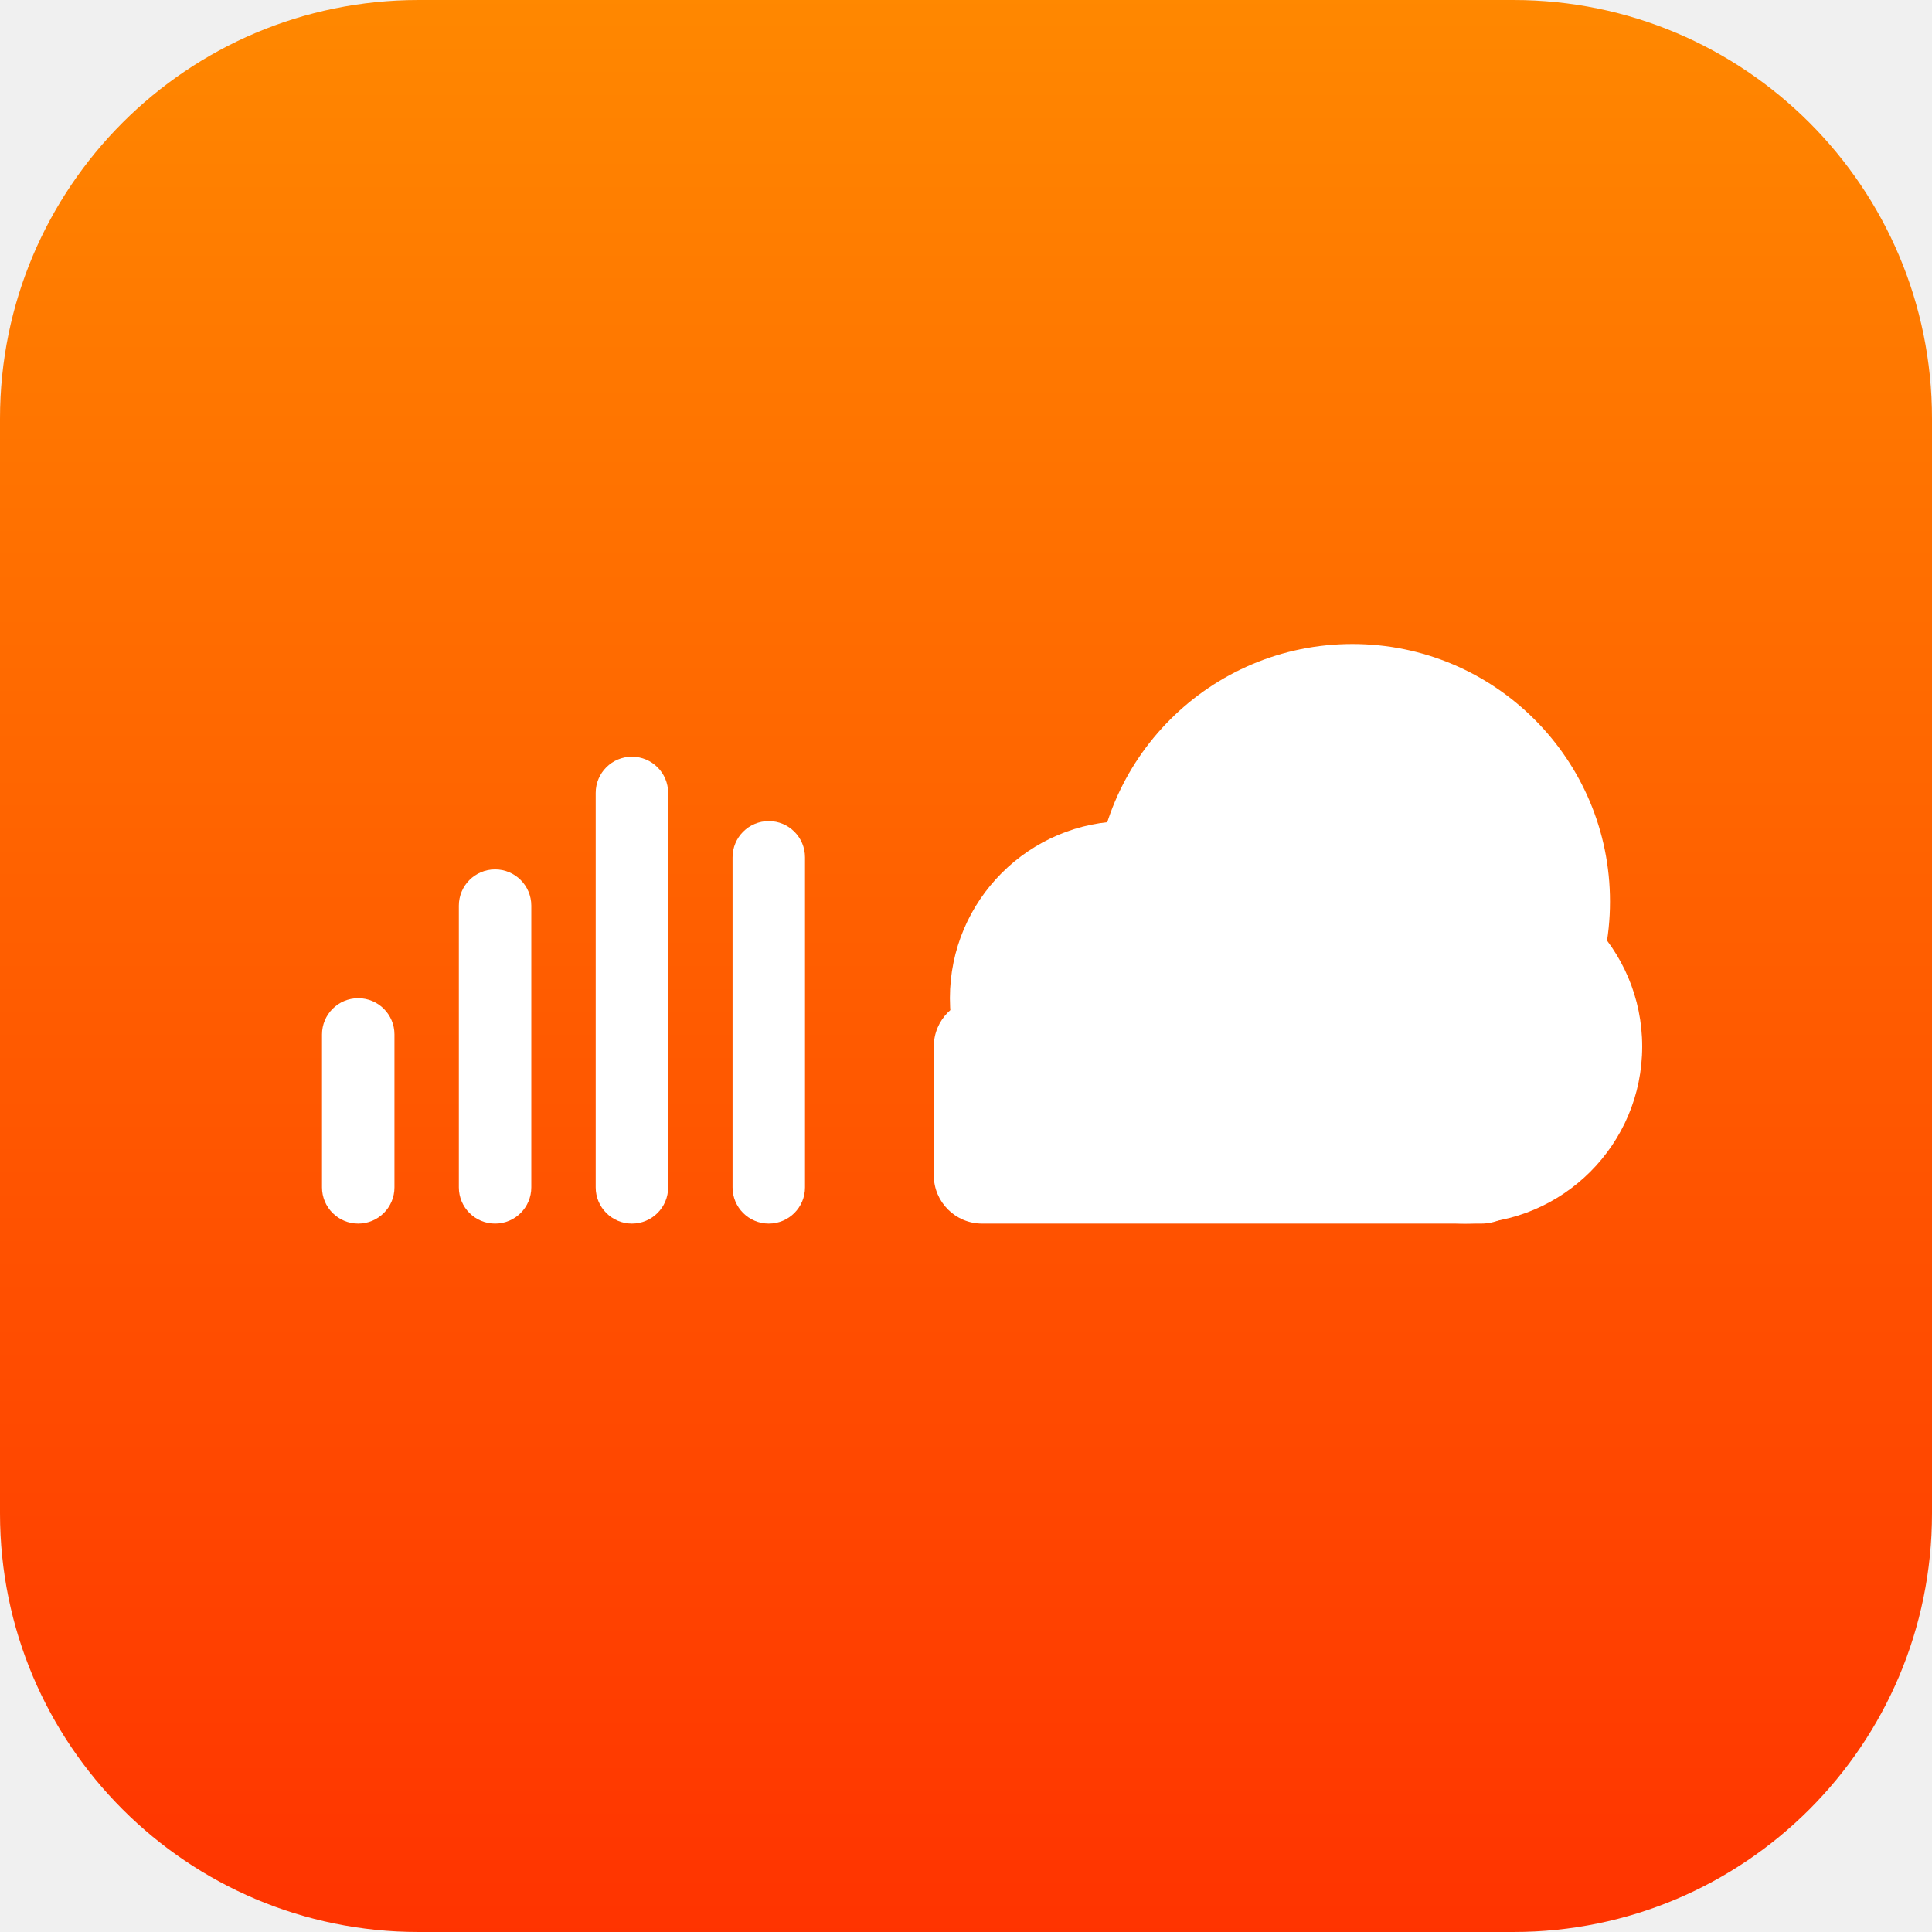
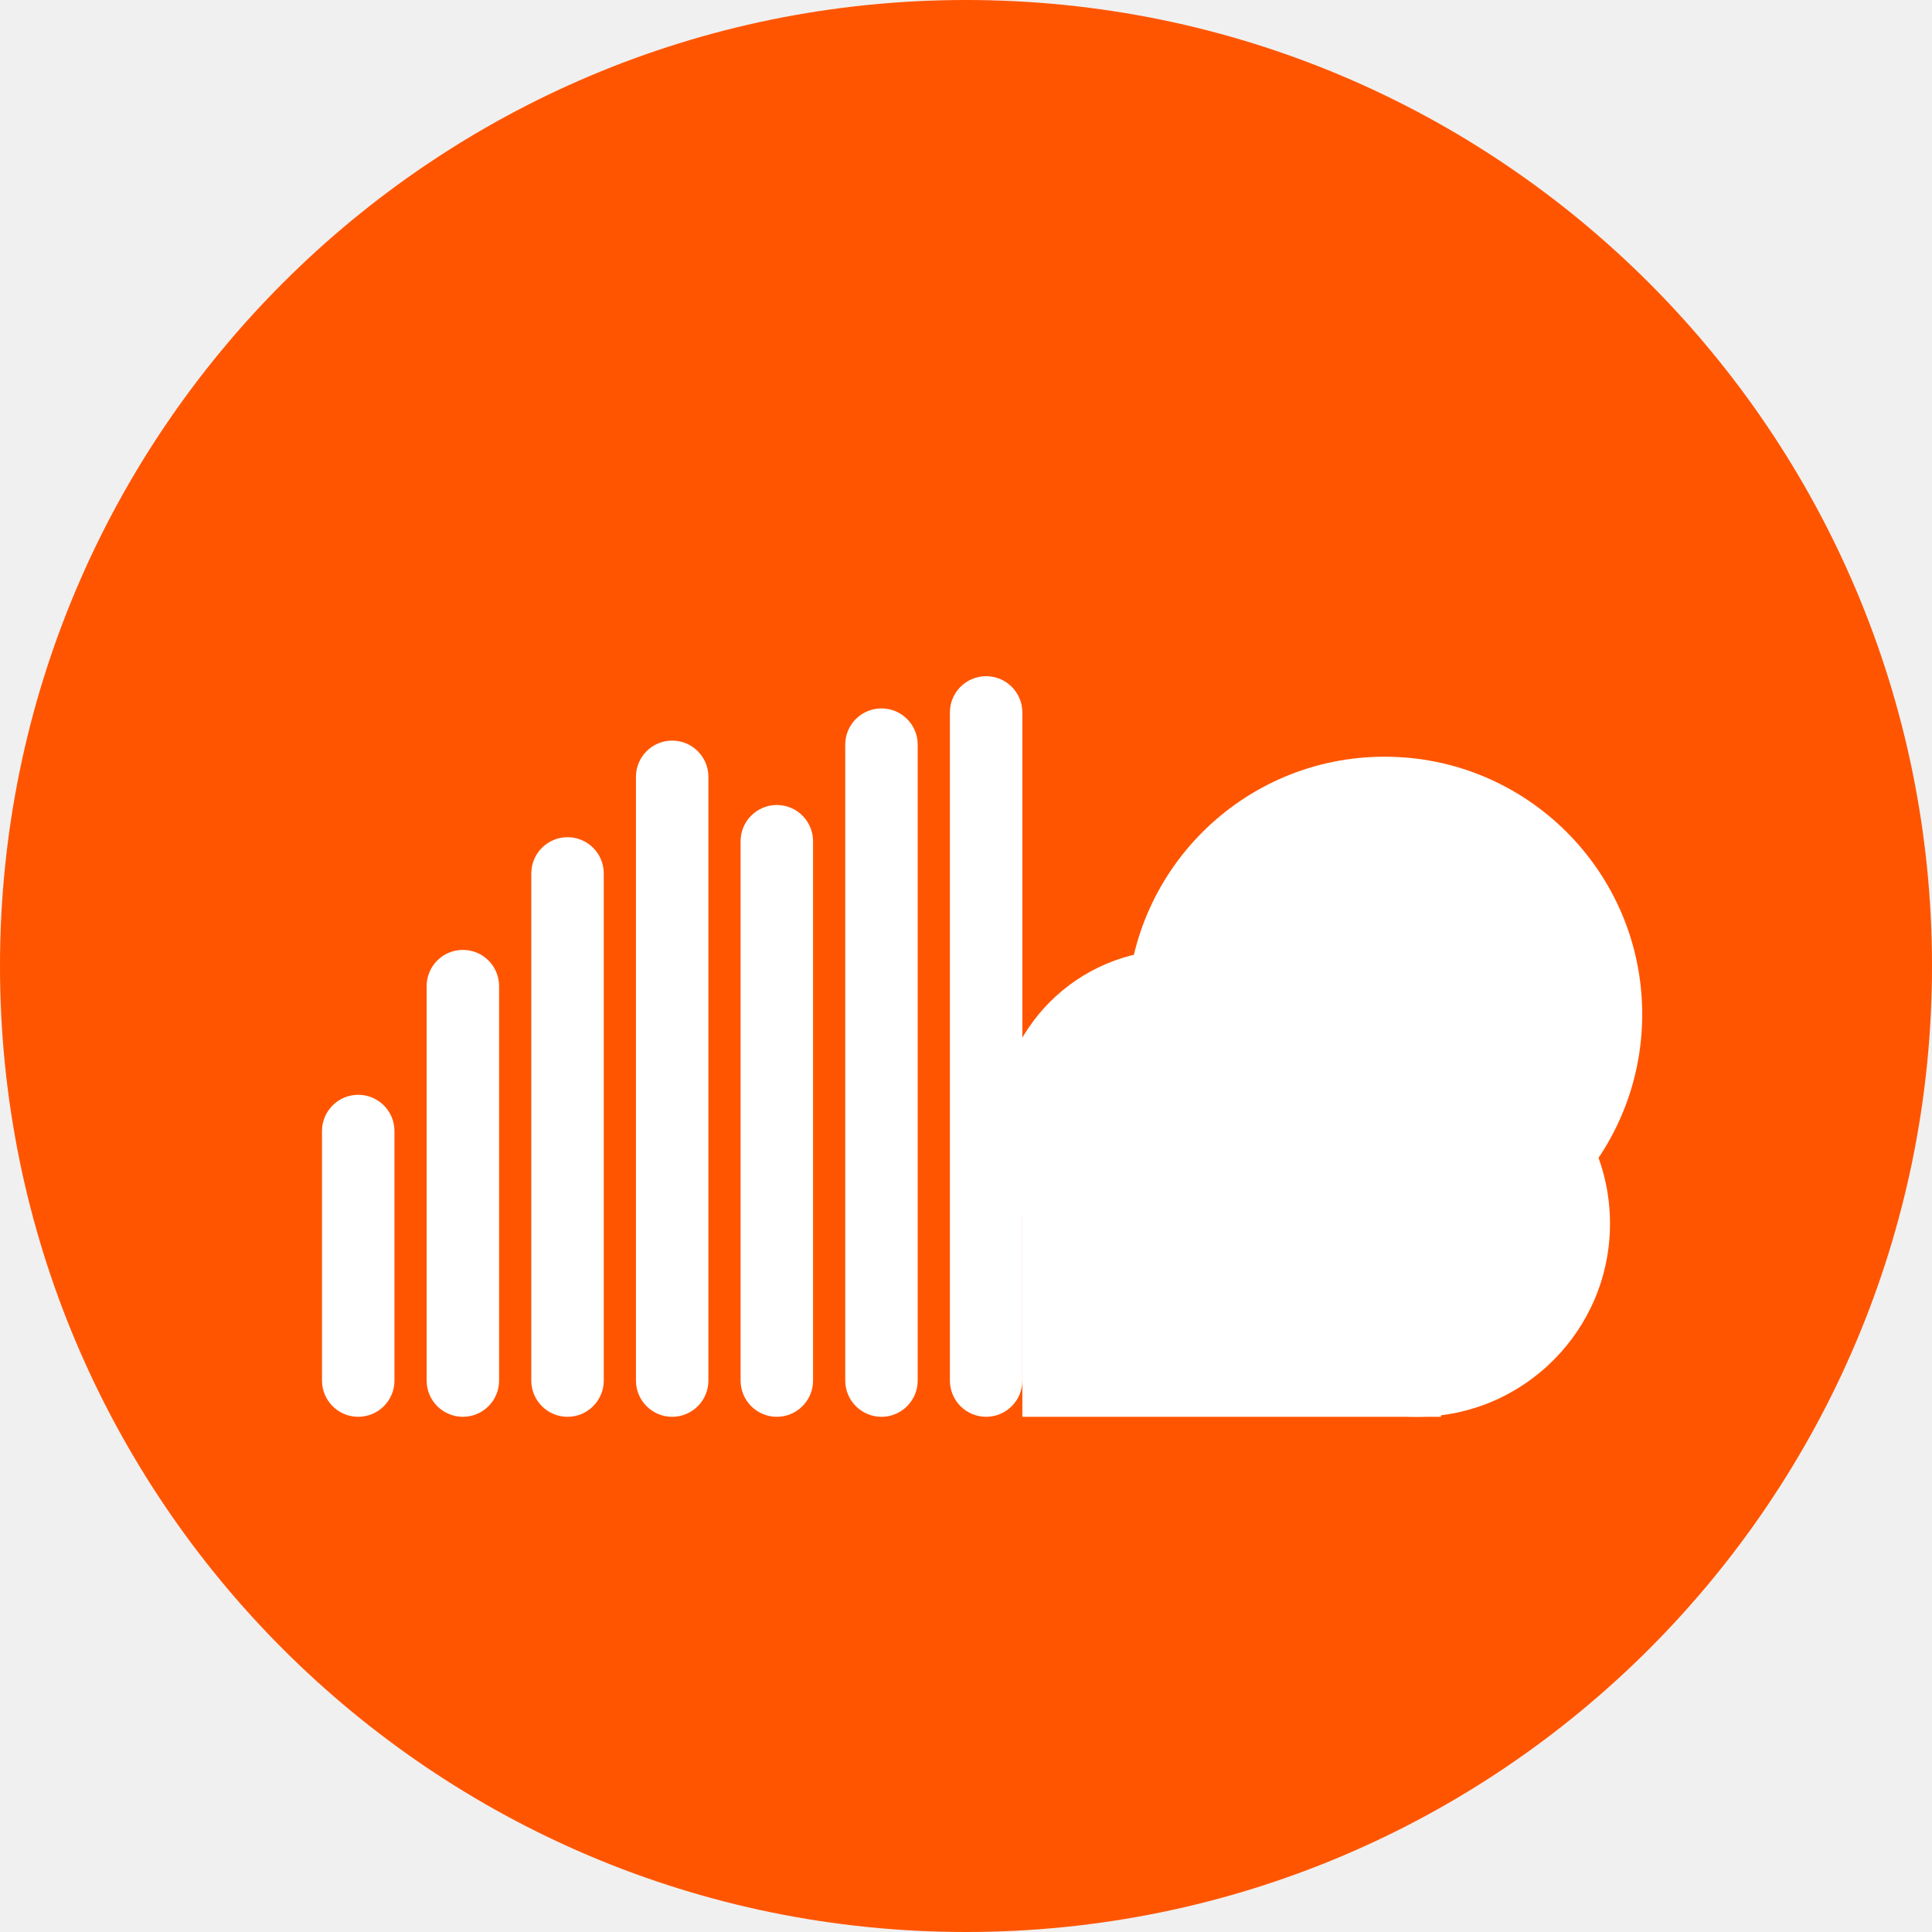
<svg xmlns="http://www.w3.org/2000/svg" viewBox="0 0 240 240" width="240" height="240" role="img" aria-hidden="true">
-   <defs>
-     <linearGradient id="sc" x1="0" y1="0" x2="0" y2="1">
-       <stop offset="0" stop-color="#ff8800" />
-       <stop offset="1" stop-color="#ff3300" />
-     </linearGradient>
-   </defs>
-   <rect width="240" height="240" rx="52" fill="url(#sc)" />
+   <circle cx="120" cy="120" r="120" fill="#ff5500" />
  <g fill="#fff">
-     <rect x="40" y="124" width="9" height="28" rx="4.5" />
-     <rect x="57" y="108" width="9" height="44" rx="4.5" />
-     <rect x="74" y="94" width="9" height="58" rx="4.5" />
-     <rect x="91" y="102" width="9" height="50" rx="4.5" />
-     <rect x="116" y="124" width="74" height="28" rx="6" />
-     <circle cx="140" cy="124" r="22" />
-     <circle cx="168" cy="112" r="32" />
-     <circle cx="182" cy="130" r="22" />
+     <rect x="40" y="136" width="9" height="40" rx="4.5" />
+     <rect x="53" y="118" width="9" height="58" rx="4.5" />
+     <rect x="66" y="104" width="9" height="72" rx="4.5" />
+     <rect x="79" y="92" width="9" height="84" rx="4.5" />
+     <rect x="92" y="100" width="9" height="76" rx="4.5" />
+     <rect x="105" y="88" width="9" height="88" rx="4.5" />
+     <rect x="118" y="84" width="9" height="92" rx="4.5" />
+     <rect x="127" y="140" width="52" height="36" />
+     <circle cx="146" cy="140" r="22" />
+     <circle cx="172" cy="126" r="32" />
+     <circle cx="176" cy="152" r="24" />
  </g>
</svg>
